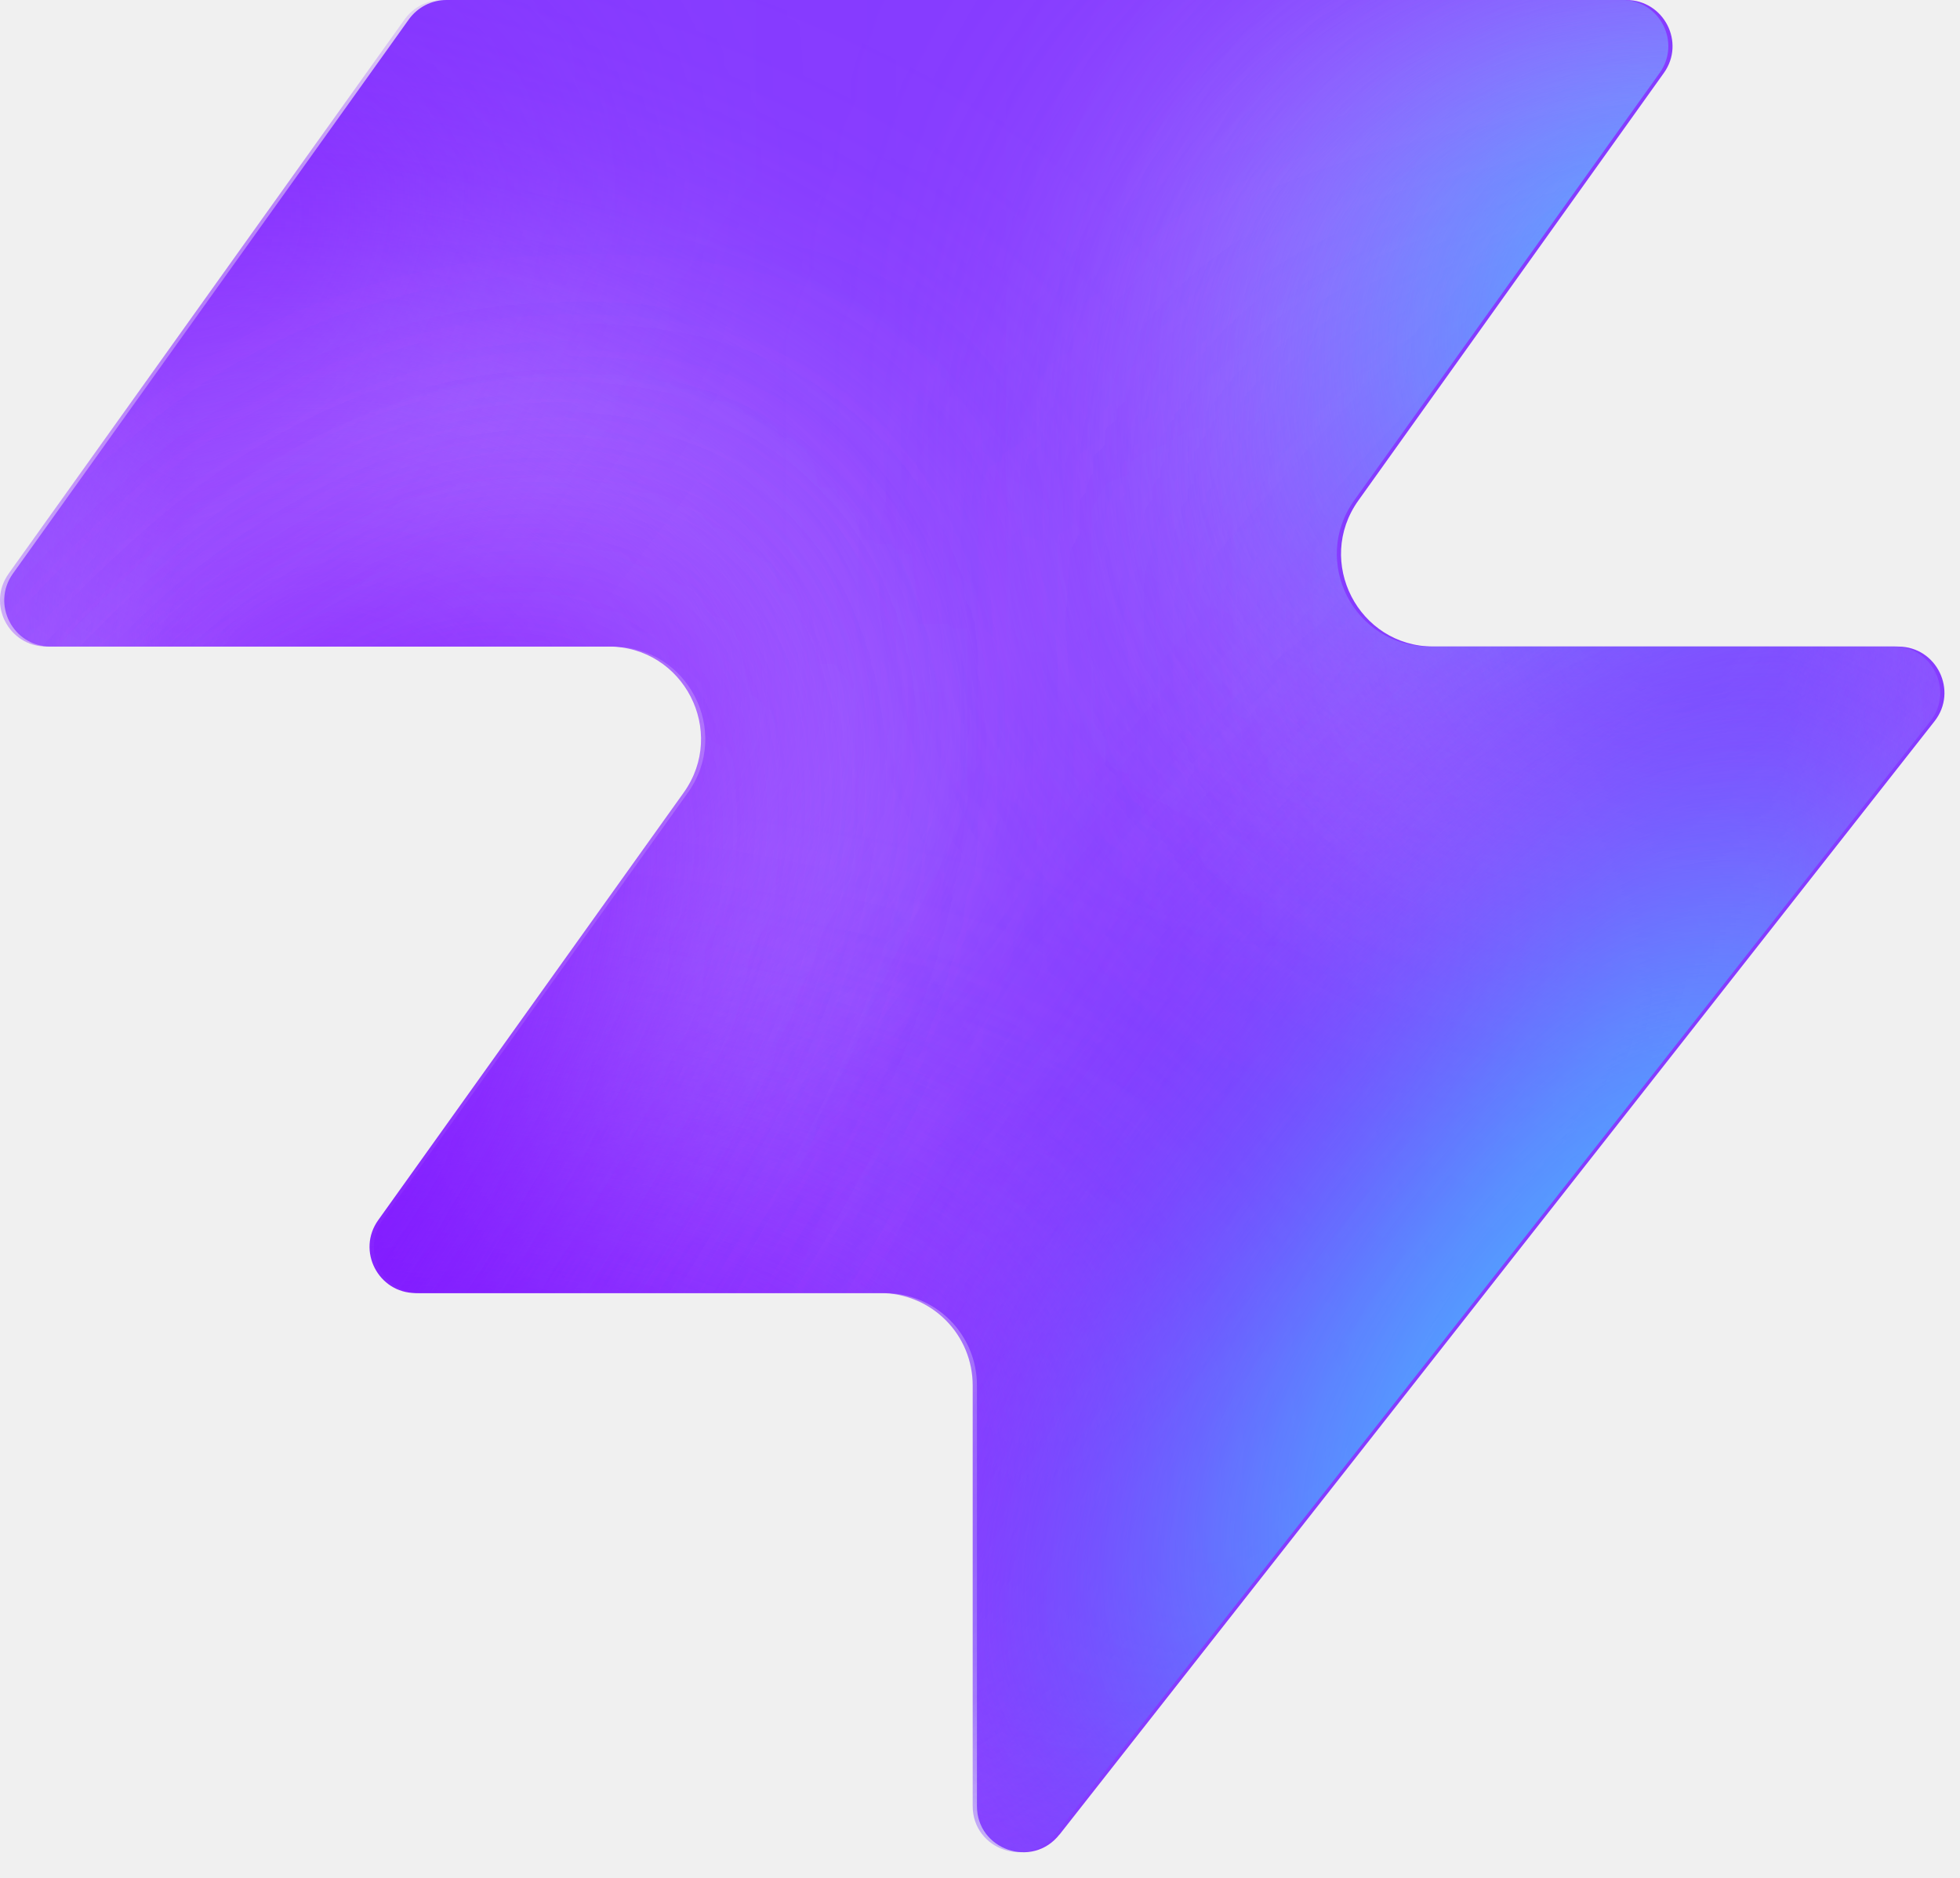
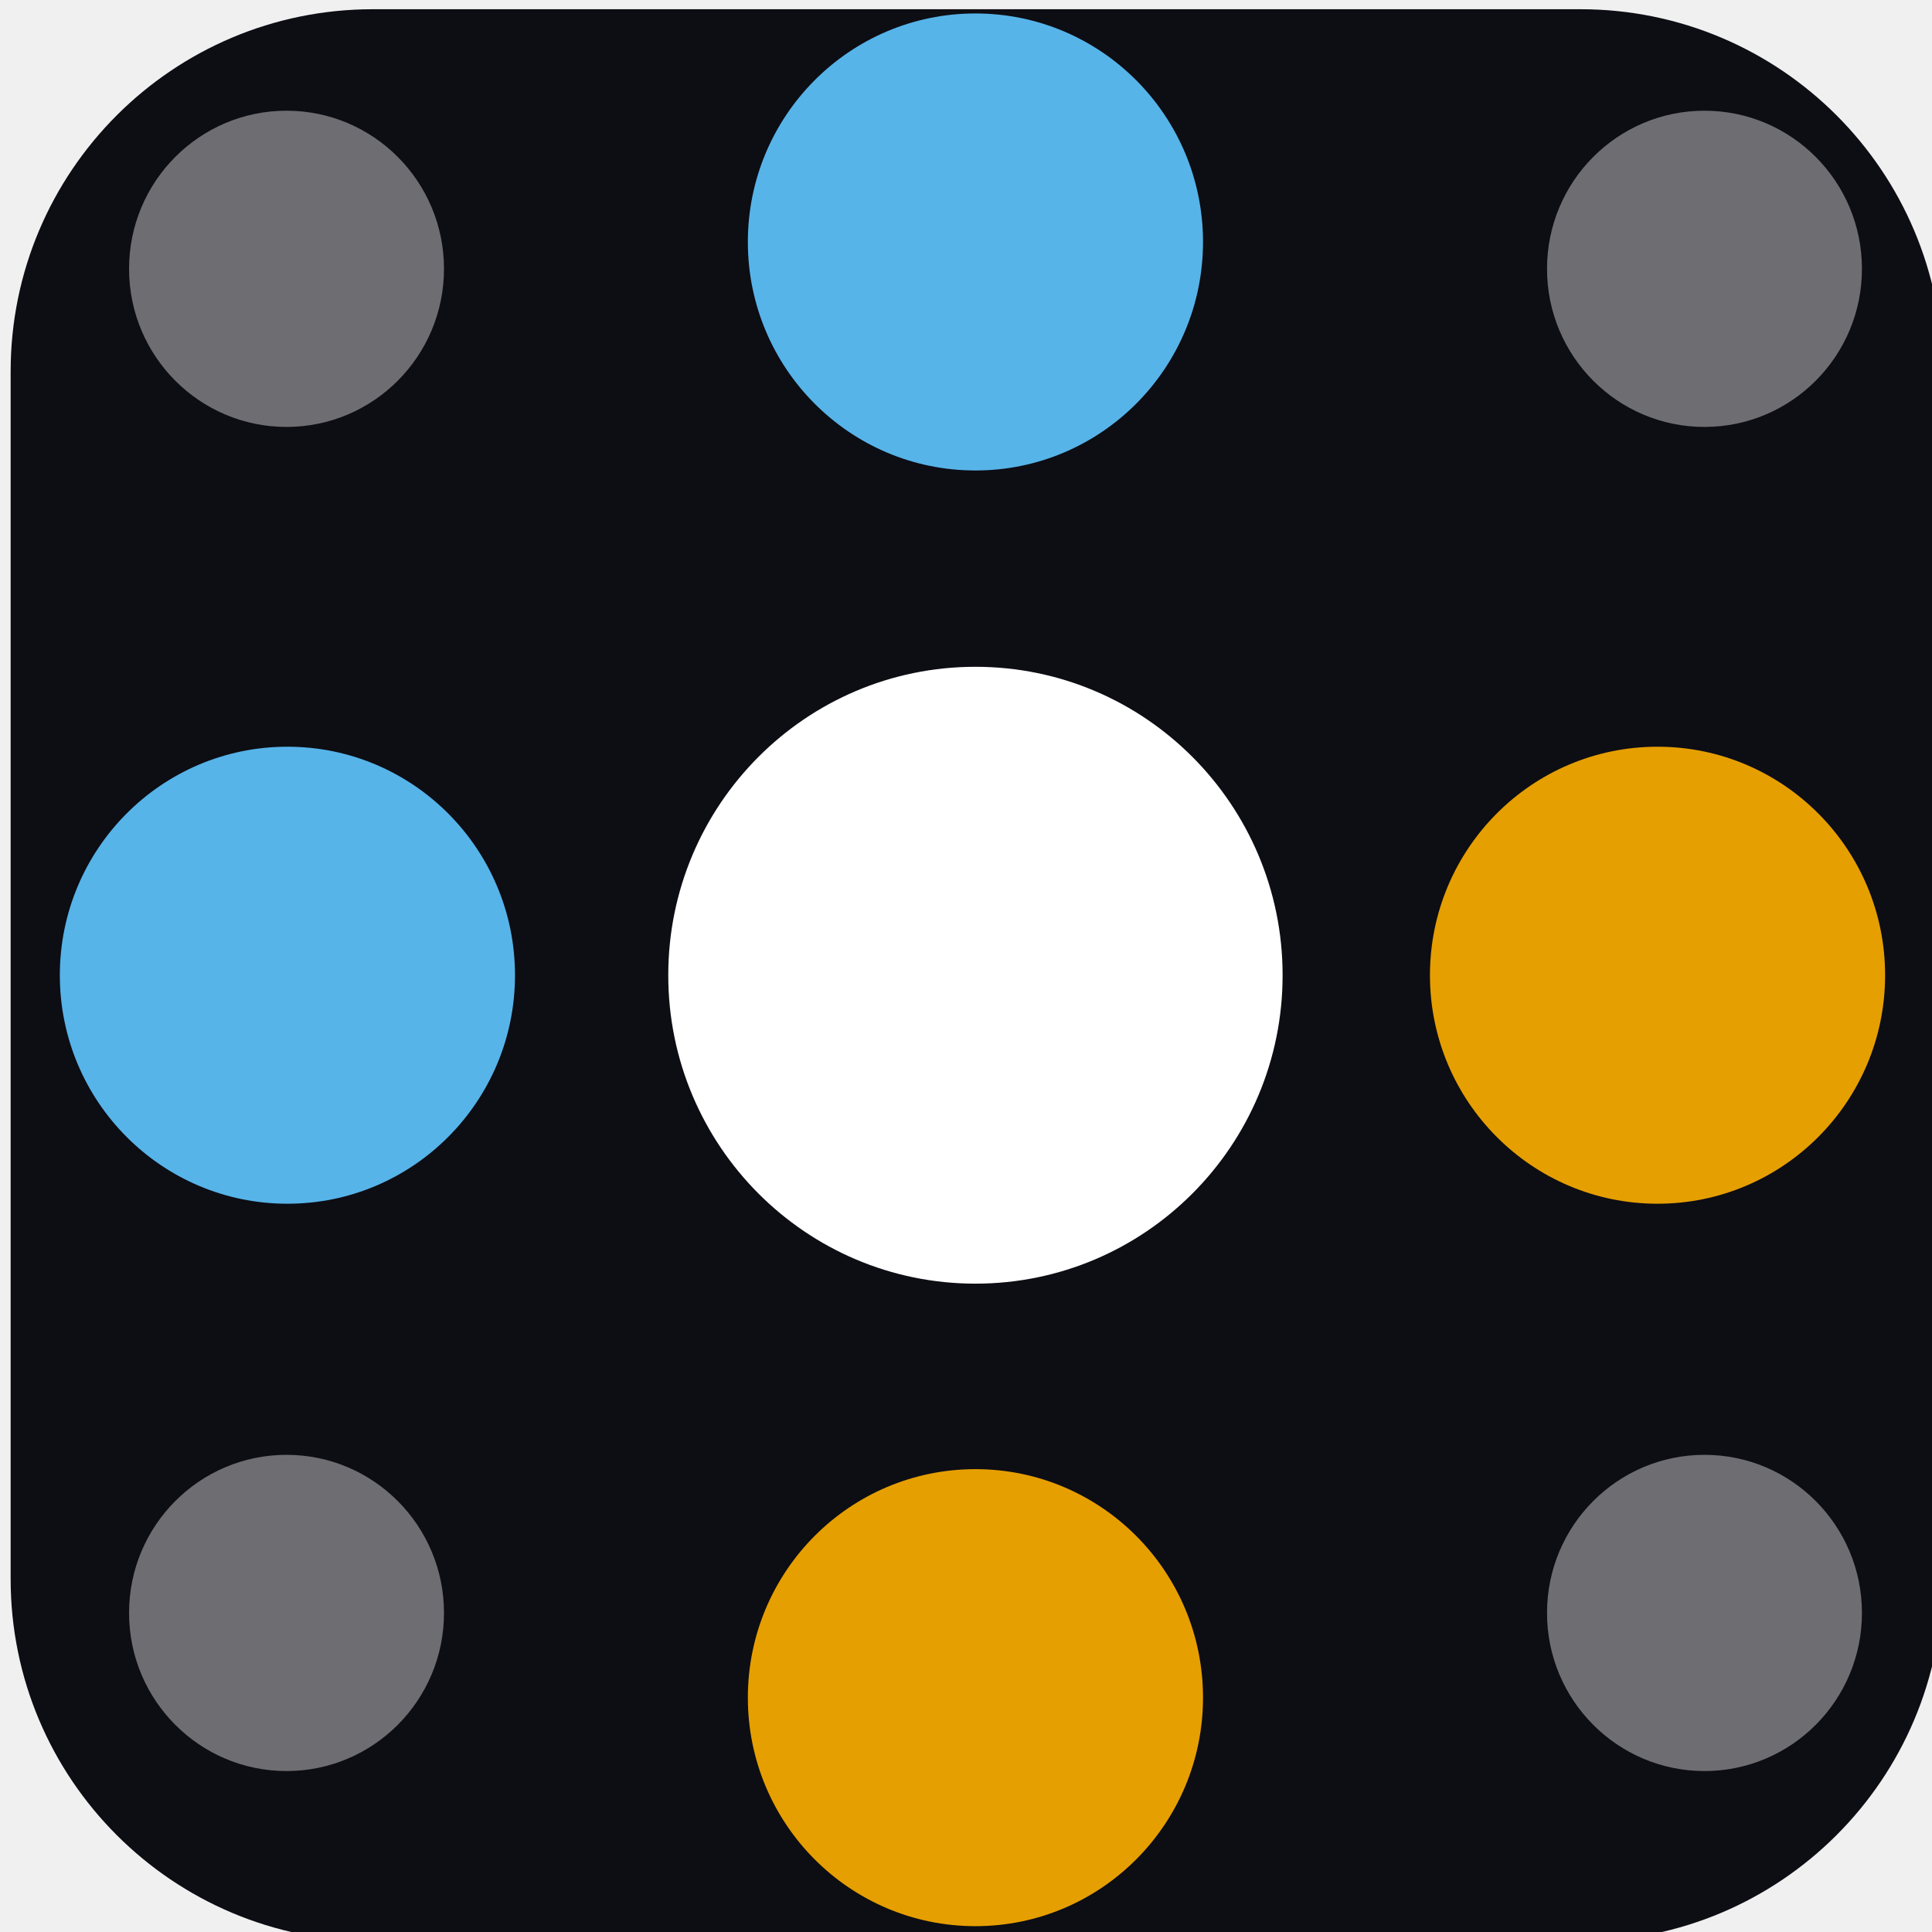
- <svg xmlns="http://www.w3.org/2000/svg" width="48" height="46" fill="none" viewBox="0 0 48 46">
-   <path fill="#863bff" d="M25.946 44.938c-.664.845-2.021.375-2.021-.698V33.937a2.26 2.26 0 0 0-2.262-2.262H10.287c-.92 0-1.456-1.04-.92-1.788l7.48-10.471c1.07-1.497 0-3.578-1.842-3.578H1.237c-.92 0-1.456-1.04-.92-1.788L10.013.474c.214-.297.556-.474.92-.474h28.894c.92 0 1.456 1.04.92 1.788l-7.48 10.471c-1.07 1.498 0 3.579 1.842 3.579h11.377c.943 0 1.473 1.088.89 1.83L25.947 44.94z" style="fill:#863bff;fill:color(display-p3 .525 .23 1);fill-opacity:1" />
-   <mask id="a" width="48" height="46" x="0" y="0" maskUnits="userSpaceOnUse" style="mask-type:alpha">
-     <path fill="#000" d="M25.842 44.938c-.664.844-2.021.375-2.021-.698V33.937a2.26 2.26 0 0 0-2.262-2.262H10.183c-.92 0-1.456-1.04-.92-1.788l7.48-10.471c1.07-1.498 0-3.579-1.842-3.579H1.133c-.92 0-1.456-1.04-.92-1.787L9.91.473c.214-.297.556-.474.92-.474h28.894c.92 0 1.456 1.04.92 1.788l-7.48 10.471c-1.07 1.498 0 3.578 1.842 3.578h11.377c.943 0 1.473 1.088.89 1.832L25.843 44.94z" style="fill:#000;fill-opacity:1" />
-   </mask>
-   <g mask="url(#a)">
-     <g filter="url(#b)">
-       <ellipse cx="5.508" cy="14.704" fill="#ede6ff" rx="5.508" ry="14.704" style="fill:#ede6ff;fill:color(display-p3 .927 .903 1);fill-opacity:1" transform="matrix(.00324 1 1 -.00324 -4.47 31.516)" />
-     </g>
-     <g filter="url(#c)">
-       <ellipse cx="10.399" cy="29.851" fill="#ede6ff" rx="10.399" ry="29.851" style="fill:#ede6ff;fill:color(display-p3 .927 .903 1);fill-opacity:1" transform="matrix(.00324 1 1 -.00324 -39.328 7.883)" />
-     </g>
-     <g filter="url(#d)">
-       <ellipse cx="5.508" cy="30.487" fill="#7e14ff" rx="5.508" ry="30.487" style="fill:#7e14ff;fill:color(display-p3 .492 .077 1);fill-opacity:1" transform="rotate(89.814 -25.913 -14.639)scale(1 -1)" />
-     </g>
-     <g filter="url(#e)">
-       <ellipse cx="5.508" cy="30.599" fill="#7e14ff" rx="5.508" ry="30.599" style="fill:#7e14ff;fill:color(display-p3 .492 .077 1);fill-opacity:1" transform="rotate(89.814 -32.644 -3.334)scale(1 -1)" />
-     </g>
-     <g filter="url(#f)">
-       <ellipse cx="5.508" cy="30.599" fill="#7e14ff" rx="5.508" ry="30.599" style="fill:#7e14ff;fill:color(display-p3 .492 .077 1);fill-opacity:1" transform="matrix(.00324 1 1 -.00324 -34.34 30.47)" />
-     </g>
-     <g filter="url(#g)">
-       <ellipse cx="14.072" cy="22.078" fill="#ede6ff" rx="14.072" ry="22.078" style="fill:#ede6ff;fill:color(display-p3 .927 .903 1);fill-opacity:1" transform="rotate(93.35 24.506 48.493)scale(-1 1)" />
-     </g>
-     <g filter="url(#h)">
-       <ellipse cx="3.47" cy="21.501" fill="#7e14ff" rx="3.47" ry="21.501" style="fill:#7e14ff;fill:color(display-p3 .492 .077 1);fill-opacity:1" transform="rotate(89.009 28.708 47.59)scale(-1 1)" />
-     </g>
-     <g filter="url(#i)">
-       <ellipse cx="3.47" cy="21.501" fill="#7e14ff" rx="3.47" ry="21.501" style="fill:#7e14ff;fill:color(display-p3 .492 .077 1);fill-opacity:1" transform="rotate(89.009 28.708 47.59)scale(-1 1)" />
-     </g>
-     <g filter="url(#j)">
-       <ellipse cx=".387" cy="8.972" fill="#7e14ff" rx="4.407" ry="29.108" style="fill:#7e14ff;fill:color(display-p3 .492 .077 1);fill-opacity:1" transform="rotate(39.51 .387 8.972)" />
-     </g>
-     <g filter="url(#k)">
-       <ellipse cx="47.523" cy="-6.092" fill="#7e14ff" rx="4.407" ry="29.108" style="fill:#7e14ff;fill:color(display-p3 .492 .077 1);fill-opacity:1" transform="rotate(37.892 47.523 -6.092)" />
-     </g>
-     <g filter="url(#l)">
-       <ellipse cx="41.412" cy="6.333" fill="#47bfff" rx="5.971" ry="9.665" style="fill:#47bfff;fill:color(display-p3 .28 .748 1);fill-opacity:1" transform="rotate(37.892 41.412 6.333)" />
-     </g>
-     <g filter="url(#m)">
-       <ellipse cx="-1.879" cy="38.332" fill="#7e14ff" rx="4.407" ry="29.108" style="fill:#7e14ff;fill:color(display-p3 .492 .077 1);fill-opacity:1" transform="rotate(37.892 -1.88 38.332)" />
-     </g>
-     <g filter="url(#n)">
-       <ellipse cx="-1.879" cy="38.332" fill="#7e14ff" rx="4.407" ry="29.108" style="fill:#7e14ff;fill:color(display-p3 .492 .077 1);fill-opacity:1" transform="rotate(37.892 -1.88 38.332)" />
-     </g>
-     <g filter="url(#o)">
-       <ellipse cx="35.651" cy="29.907" fill="#7e14ff" rx="4.407" ry="29.108" style="fill:#7e14ff;fill:color(display-p3 .492 .077 1);fill-opacity:1" transform="rotate(37.892 35.651 29.907)" />
-     </g>
-     <g filter="url(#p)">
-       <ellipse cx="38.418" cy="32.4" fill="#47bfff" rx="5.971" ry="15.297" style="fill:#47bfff;fill:color(display-p3 .28 .748 1);fill-opacity:1" transform="rotate(37.892 38.418 32.4)" />
-     </g>
-   </g>
-   <defs>
-     <filter id="b" width="60.045" height="41.654" x="-19.77" y="16.149" color-interpolation-filters="sRGB" filterUnits="userSpaceOnUse">
-       <feFlood flood-opacity="0" result="BackgroundImageFix" />
-       <feBlend in="SourceGraphic" in2="BackgroundImageFix" result="shape" />
-       <feGaussianBlur result="effect1_foregroundBlur_2002_17158" stdDeviation="7.659" />
-     </filter>
-     <filter id="c" width="90.34" height="51.437" x="-54.613" y="-7.533" color-interpolation-filters="sRGB" filterUnits="userSpaceOnUse">
-       <feFlood flood-opacity="0" result="BackgroundImageFix" />
-       <feBlend in="SourceGraphic" in2="BackgroundImageFix" result="shape" />
-       <feGaussianBlur result="effect1_foregroundBlur_2002_17158" stdDeviation="7.659" />
-     </filter>
-     <filter id="d" width="79.355" height="29.4" x="-49.64" y="2.03" color-interpolation-filters="sRGB" filterUnits="userSpaceOnUse">
-       <feFlood flood-opacity="0" result="BackgroundImageFix" />
-       <feBlend in="SourceGraphic" in2="BackgroundImageFix" result="shape" />
-       <feGaussianBlur result="effect1_foregroundBlur_2002_17158" stdDeviation="4.596" />
-     </filter>
-     <filter id="e" width="79.579" height="29.4" x="-45.045" y="20.029" color-interpolation-filters="sRGB" filterUnits="userSpaceOnUse">
-       <feFlood flood-opacity="0" result="BackgroundImageFix" />
-       <feBlend in="SourceGraphic" in2="BackgroundImageFix" result="shape" />
-       <feGaussianBlur result="effect1_foregroundBlur_2002_17158" stdDeviation="4.596" />
-     </filter>
-     <filter id="f" width="79.579" height="29.4" x="-43.513" y="21.178" color-interpolation-filters="sRGB" filterUnits="userSpaceOnUse">
-       <feFlood flood-opacity="0" result="BackgroundImageFix" />
-       <feBlend in="SourceGraphic" in2="BackgroundImageFix" result="shape" />
-       <feGaussianBlur result="effect1_foregroundBlur_2002_17158" stdDeviation="4.596" />
-     </filter>
-     <filter id="g" width="74.749" height="58.852" x="15.756" y="-17.901" color-interpolation-filters="sRGB" filterUnits="userSpaceOnUse">
-       <feFlood flood-opacity="0" result="BackgroundImageFix" />
-       <feBlend in="SourceGraphic" in2="BackgroundImageFix" result="shape" />
-       <feGaussianBlur result="effect1_foregroundBlur_2002_17158" stdDeviation="7.659" />
-     </filter>
-     <filter id="h" width="61.377" height="25.362" x="23.548" y="2.284" color-interpolation-filters="sRGB" filterUnits="userSpaceOnUse">
-       <feFlood flood-opacity="0" result="BackgroundImageFix" />
-       <feBlend in="SourceGraphic" in2="BackgroundImageFix" result="shape" />
-       <feGaussianBlur result="effect1_foregroundBlur_2002_17158" stdDeviation="4.596" />
-     </filter>
-     <filter id="i" width="61.377" height="25.362" x="23.548" y="2.284" color-interpolation-filters="sRGB" filterUnits="userSpaceOnUse">
-       <feFlood flood-opacity="0" result="BackgroundImageFix" />
-       <feBlend in="SourceGraphic" in2="BackgroundImageFix" result="shape" />
-       <feGaussianBlur result="effect1_foregroundBlur_2002_17158" stdDeviation="4.596" />
-     </filter>
-     <filter id="j" width="56.045" height="63.649" x="-27.636" y="-22.853" color-interpolation-filters="sRGB" filterUnits="userSpaceOnUse">
-       <feFlood flood-opacity="0" result="BackgroundImageFix" />
-       <feBlend in="SourceGraphic" in2="BackgroundImageFix" result="shape" />
-       <feGaussianBlur result="effect1_foregroundBlur_2002_17158" stdDeviation="4.596" />
-     </filter>
-     <filter id="k" width="54.814" height="64.646" x="20.116" y="-38.415" color-interpolation-filters="sRGB" filterUnits="userSpaceOnUse">
-       <feFlood flood-opacity="0" result="BackgroundImageFix" />
-       <feBlend in="SourceGraphic" in2="BackgroundImageFix" result="shape" />
-       <feGaussianBlur result="effect1_foregroundBlur_2002_17158" stdDeviation="4.596" />
-     </filter>
-     <filter id="l" width="33.541" height="35.313" x="24.641" y="-11.323" color-interpolation-filters="sRGB" filterUnits="userSpaceOnUse">
-       <feFlood flood-opacity="0" result="BackgroundImageFix" />
-       <feBlend in="SourceGraphic" in2="BackgroundImageFix" result="shape" />
-       <feGaussianBlur result="effect1_foregroundBlur_2002_17158" stdDeviation="4.596" />
-     </filter>
-     <filter id="m" width="54.814" height="64.646" x="-29.286" y="6.009" color-interpolation-filters="sRGB" filterUnits="userSpaceOnUse">
-       <feFlood flood-opacity="0" result="BackgroundImageFix" />
-       <feBlend in="SourceGraphic" in2="BackgroundImageFix" result="shape" />
-       <feGaussianBlur result="effect1_foregroundBlur_2002_17158" stdDeviation="4.596" />
-     </filter>
-     <filter id="n" width="54.814" height="64.646" x="-29.286" y="6.009" color-interpolation-filters="sRGB" filterUnits="userSpaceOnUse">
-       <feFlood flood-opacity="0" result="BackgroundImageFix" />
-       <feBlend in="SourceGraphic" in2="BackgroundImageFix" result="shape" />
-       <feGaussianBlur result="effect1_foregroundBlur_2002_17158" stdDeviation="4.596" />
-     </filter>
-     <filter id="o" width="54.814" height="64.646" x="8.244" y="-2.416" color-interpolation-filters="sRGB" filterUnits="userSpaceOnUse">
-       <feFlood flood-opacity="0" result="BackgroundImageFix" />
-       <feBlend in="SourceGraphic" in2="BackgroundImageFix" result="shape" />
-       <feGaussianBlur result="effect1_foregroundBlur_2002_17158" stdDeviation="4.596" />
-     </filter>
-     <filter id="p" width="39.409" height="43.623" x="18.713" y="10.588" color-interpolation-filters="sRGB" filterUnits="userSpaceOnUse">
-       <feFlood flood-opacity="0" result="BackgroundImageFix" />
-       <feBlend in="SourceGraphic" in2="BackgroundImageFix" result="shape" />
-       <feGaussianBlur result="effect1_foregroundBlur_2002_17158" stdDeviation="4.596" />
-     </filter>
+ <svg xmlns="http://www.w3.org/2000/svg" id="svg318" version="1.1" height="256" width="256" viewBox="0 0 256 256">
+   <rect width="256" height="256" rx="48" fill="#0d0d14" id="rect268" x="1.41" y="1.222" />
+   <ellipse cx="37.966" cy="35.621" fill="#e69f00" id="circle282" style="fill:#6e6e72;fill-opacity:1;stroke-width:1" rx="20.864" ry="20.95" />
+   <ellipse cx="132.007" cy="28.564" fill="#56b4e9" id="circle284" style="stroke-width:1" rx="17.114" ry="17.184" />
+   <ellipse cx="38.084" cy="129.222" fill="#56b4e9" id="circle290" style="stroke-width:1" rx="30.155" ry="30.279" />
+   <ellipse cx="132.007" cy="224.948" fill="#e69f00" id="circle300" style="stroke-width:1" rx="17.114" ry="17.184" />
+   <defs id="defs314">
+     <marker id="ra" markerWidth="3" markerHeight="3" refX="3" refY="3" orient="auto" viewBox="0 0 6 6" preserveAspectRatio="xMidYMid" markerUnits="strokeWidth">
+       <path d="M 0,0 V 6 L 6,3 Z" fill="#e74c3c" id="path308" style="fill:#000000;fill-opacity:1;stroke:#000000;stroke-opacity:1" />
+     </marker>
+     <marker id="ga" markerWidth="6" markerHeight="6" refX="3" refY="3" orient="auto" viewBox="0 0 6 6" preserveAspectRatio="xMidYMid">
+       <path d="M 0,0 V 6 L 6,3 Z" fill="#2ecc71" id="path311" />
+     </marker>
+     <marker markerWidth="2" markerHeight="2" refX="3" refY="3" orient="auto-start-reverse" viewBox="0 0 6 6" preserveAspectRatio="xMidYMid" markerUnits="strokeWidth" id="ra162">
+       <path d="M 0,0 V 6 L 6,3 Z" fill="#e74c3c" id="path12627" style="fill:#e74a39;fill-opacity:1;stroke:#e74c3c;stroke-opacity:1" />
+     </marker>
+     <marker markerWidth="3" markerHeight="3" refX="3" refY="3" orient="auto" viewBox="0 0 6 6" preserveAspectRatio="xMidYMid" markerUnits="strokeWidth" id="ra5908">
+       <path d="M 0,0 V 6 L 6,3 Z" fill="#e74c3c" id="path14375" style="fill:#2dc96f;fill-opacity:1;stroke:#e74c3c;stroke-opacity:1" />
+     </marker>
+     <marker markerWidth="3" markerHeight="3" refX="3" refY="3" orient="auto" viewBox="0 0 6 6" preserveAspectRatio="xMidYMid" markerUnits="strokeWidth" id="ra5908159">
+       <path d="M 0,0 V 6 L 6,3 Z" fill="#e74c3c" id="path14461" style="fill:#2dc96f;fill-opacity:1;stroke:#2dc96f;stroke-opacity:0.322" />
+     </marker>
+     <marker markerWidth="2" markerHeight="2" refX="3" refY="3" orient="auto" viewBox="0 0 6 6" preserveAspectRatio="xMidYMid" markerUnits="strokeWidth" id="ra1622306">
+       <path d="M 0,0 V 6 L 6,3 Z" fill="#e74c3c" id="path16932" style="fill:#2dc96f;fill-opacity:1;stroke:#2dc96f;stroke-opacity:1" />
+     </marker>
  </defs>
+   <ellipse cx="129.25" cy="129.222" fill="#ffffff" id="circle292" style="stroke-width:1" rx="40.702" ry="40.869" />
+   <g id="layer1" />
+   <ellipse cx="219.631" cy="129.222" fill="#56b4e9" id="ellipse784" style="stroke-width:1;fill:#e69f00;fill-opacity:1" rx="30.155" ry="30.279" />
+   <ellipse cx="129.25" cy="224.948" fill="#56b4e9" id="ellipse1895" style="fill:#e69f00;fill-opacity:1;stroke-width:1" rx="30.155" ry="30.279" />
+   <ellipse cx="129.25" cy="32.062" fill="#56b4e9" id="ellipse1933" style="fill:#56b4e9;fill-opacity:1;stroke-width:1" rx="30.155" ry="30.279" />
+   <ellipse cx="225.853" cy="35.621" fill="#e69f00" id="ellipse2358" style="fill:#6e6e72;fill-opacity:1;stroke-width:1" rx="20.864" ry="20.95" />
+   <ellipse cx="37.966" cy="213.723" fill="#e69f00" id="ellipse2470" style="fill:#6e6e72;fill-opacity:1;stroke-width:1" rx="20.864" ry="20.95" />
+   <ellipse cx="225.853" cy="213.723" fill="#e69f00" id="ellipse2472" style="fill:#6e6e72;fill-opacity:1;stroke-width:1" rx="20.864" ry="20.95" />
</svg>
